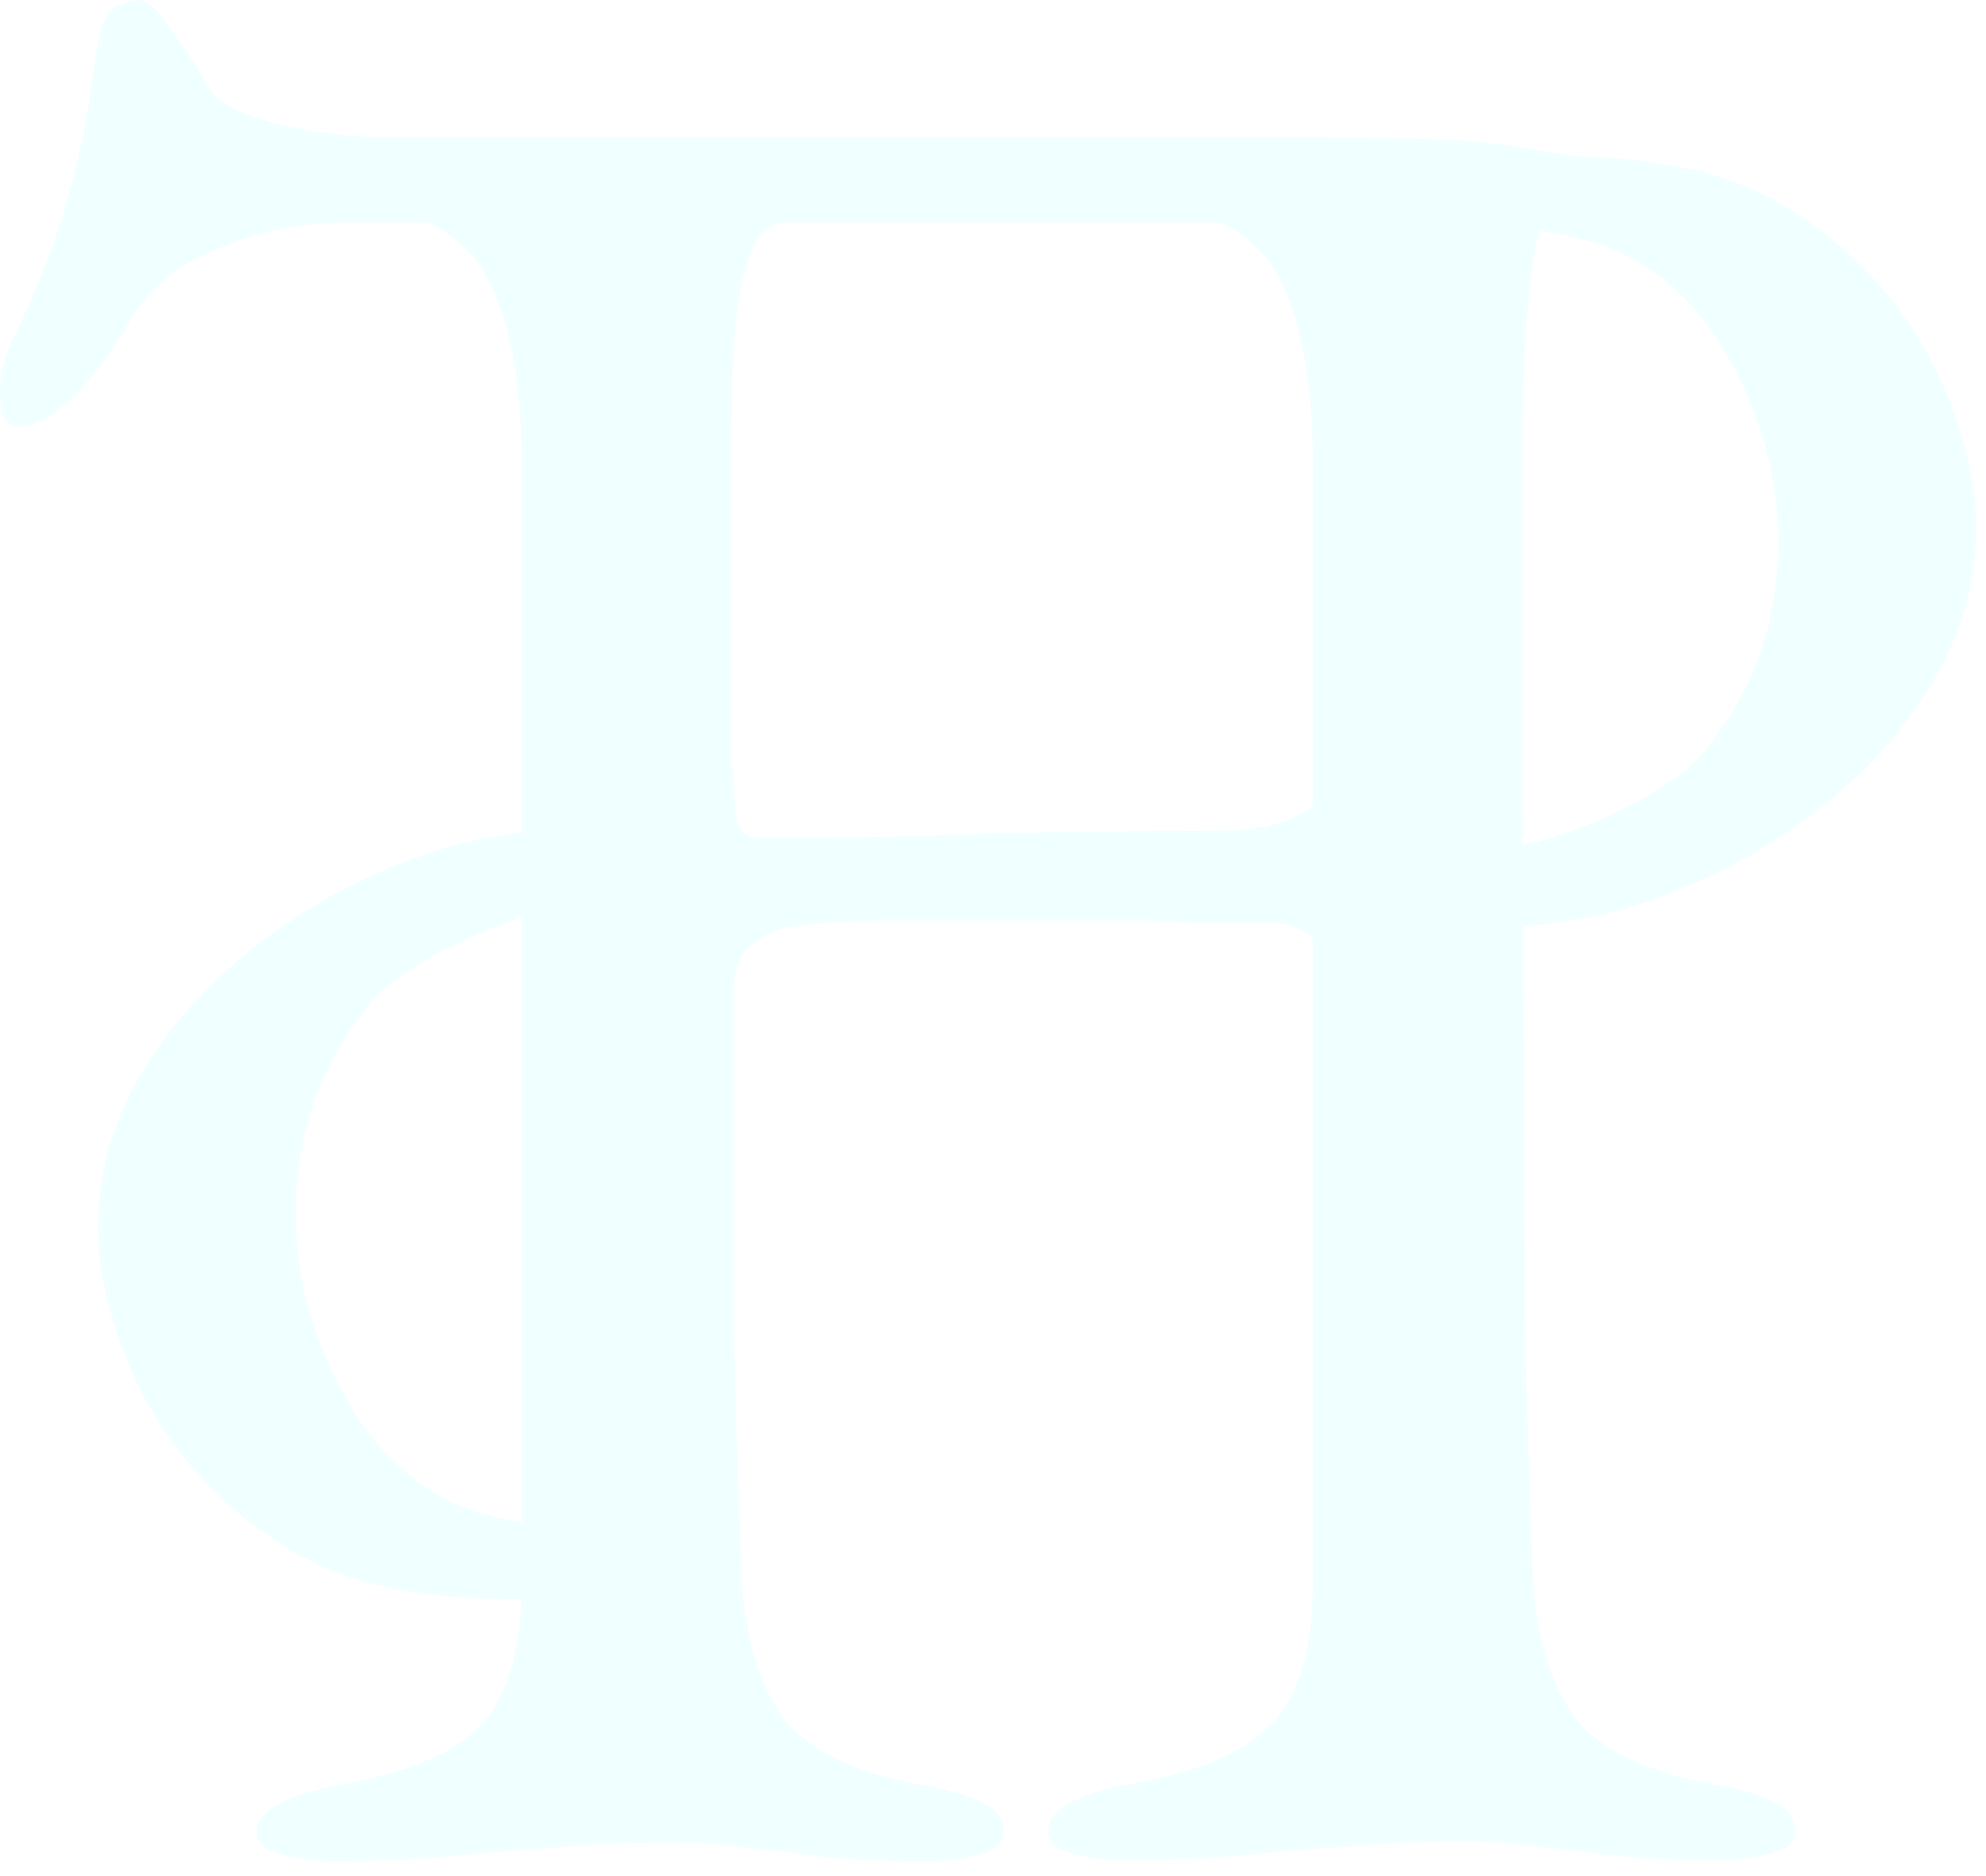
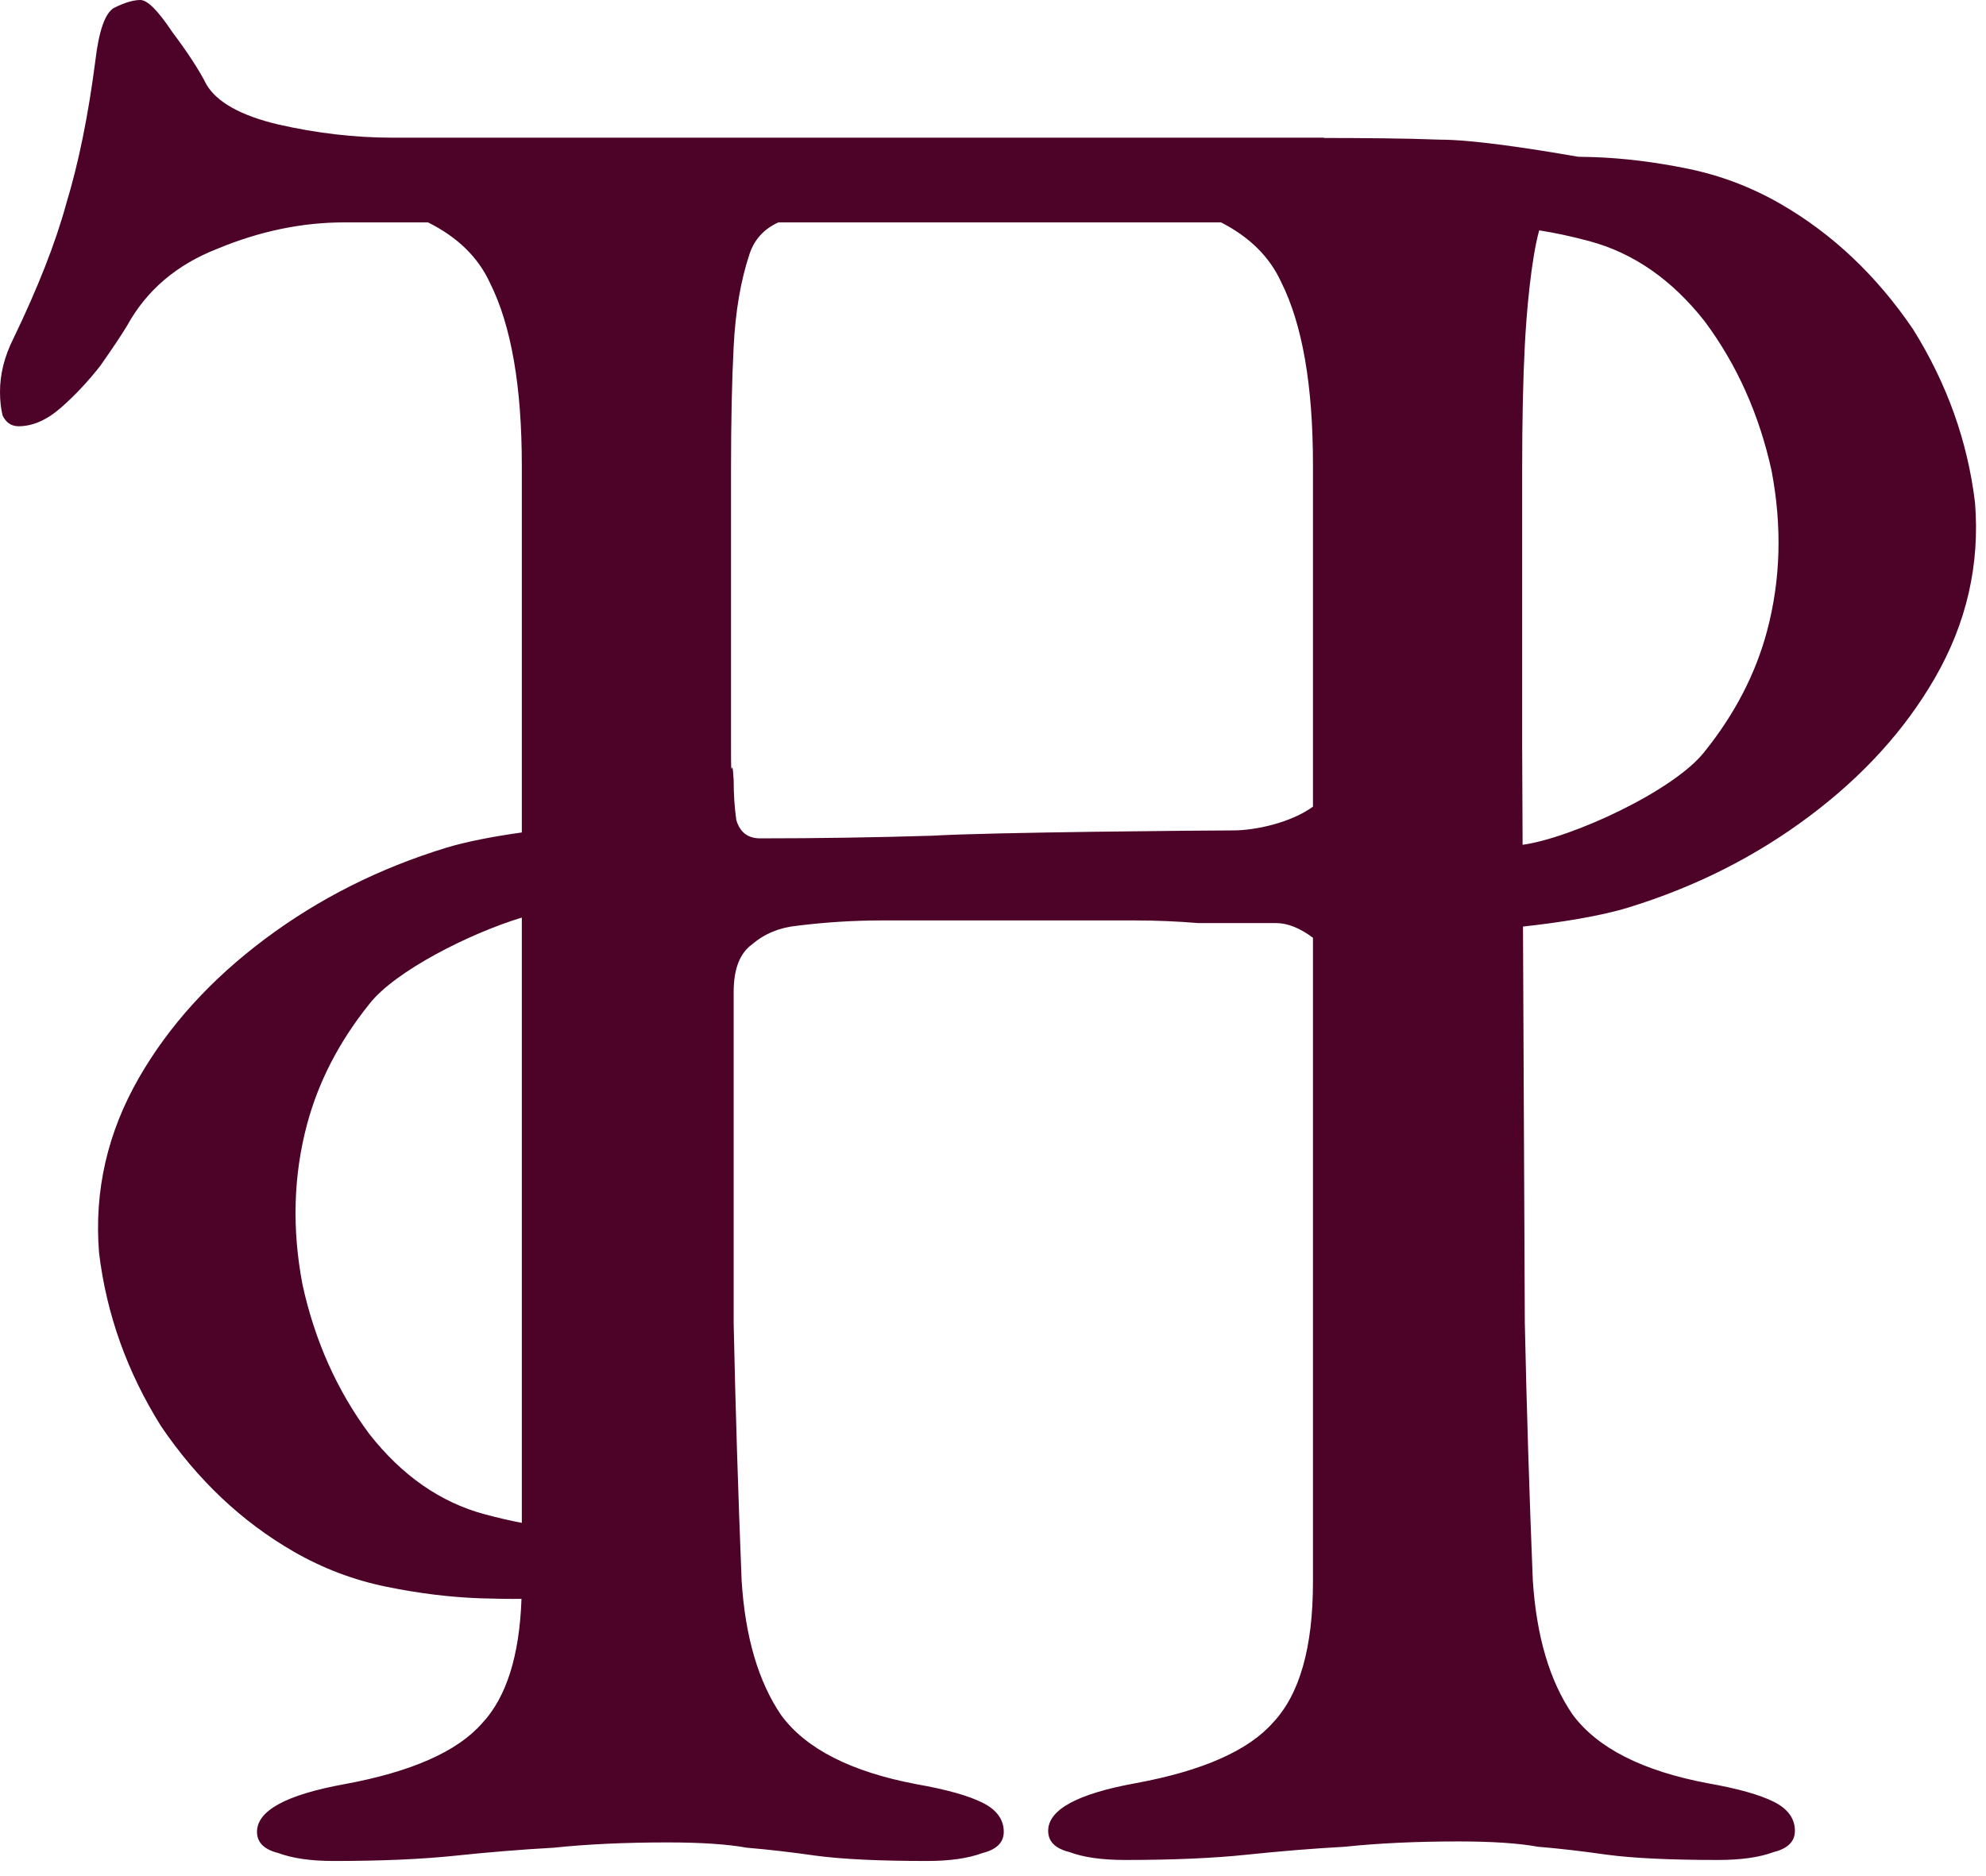
<svg xmlns="http://www.w3.org/2000/svg" width="72" height="68" viewBox="0 0 72 68" fill="none">
-   <path d="M5.088 0C5.344 0 5.728 0.384 6.24 1.152C6.816 1.92 7.232 2.56 7.488 3.072C7.872 3.712 8.736 4.192 10.08 4.512C11.488 4.832 12.864 4.992 14.208 4.992H48V5.003C49.351 5.005 50.939 5.014 52.208 5.064C53.334 5.064 55.312 5.353 57.212 5.684C57.39 5.687 57.578 5.691 57.773 5.697C58.861 5.734 59.999 5.874 61.188 6.117C62.378 6.361 63.5 6.787 64.553 7.395C66.437 8.482 68.038 9.998 69.356 11.94C70.585 13.907 71.334 16.003 71.602 18.227C71.782 20.474 71.296 22.595 70.144 24.59C69.056 26.474 67.536 28.146 65.585 29.606C63.634 31.066 61.446 32.168 59.022 32.911C58.008 33.221 56.575 33.449 55.214 33.598L55.28 47.957C55.344 50.965 55.44 54.069 55.568 57.269C55.696 59.317 56.176 60.949 57.008 62.165C57.904 63.381 59.536 64.213 61.904 64.661C62.992 64.853 63.792 65.077 64.304 65.333C64.816 65.589 65.072 65.941 65.072 66.389C65.072 66.773 64.816 67.029 64.304 67.157C63.792 67.349 63.12 67.444 62.288 67.444C60.56 67.444 59.216 67.381 58.256 67.253C57.36 67.125 56.528 67.029 55.76 66.965C55.056 66.837 54.096 66.772 52.88 66.772C51.344 66.772 49.968 66.837 48.752 66.965C47.6 67.029 46.416 67.125 45.2 67.253C43.984 67.381 42.512 67.444 40.784 67.444C39.952 67.444 39.28 67.349 38.768 67.157C38.256 67.029 38 66.773 38 66.389C38 65.621 39.056 65.045 41.168 64.661C43.6 64.213 45.264 63.477 46.16 62.453C47.12 61.429 47.6 59.733 47.6 57.365V34.004C47.126 33.65 46.68 33.472 46.261 33.472H43.445C42.677 33.408 41.91 33.376 41.142 33.376H31.974C30.95 33.376 29.925 33.44 28.901 33.568C28.261 33.632 27.718 33.856 27.27 34.24C26.822 34.56 26.598 35.136 26.598 35.968V47.992C26.662 51 26.758 54.104 26.886 57.304C27.014 59.352 27.493 60.984 28.325 62.2C29.221 63.416 30.854 64.248 33.222 64.696C34.309 64.888 35.109 65.112 35.621 65.368C36.133 65.624 36.39 65.976 36.39 66.424C36.39 66.808 36.133 67.064 35.621 67.192C35.109 67.384 34.437 67.481 33.605 67.481C31.878 67.481 30.533 67.416 29.573 67.288C28.677 67.16 27.845 67.064 27.077 67C26.373 66.872 25.413 66.808 24.197 66.808C22.661 66.808 21.285 66.872 20.069 67C18.917 67.064 17.733 67.16 16.518 67.288C15.302 67.416 13.829 67.481 12.102 67.481C11.27 67.481 10.598 67.384 10.086 67.192C9.574 67.064 9.317 66.808 9.317 66.424C9.318 65.656 10.374 65.08 12.485 64.696C14.917 64.248 16.581 63.512 17.477 62.488C18.358 61.549 18.833 60.045 18.906 57.976C18.485 57.981 17.989 57.975 17.419 57.956C16.332 57.919 15.193 57.779 14.004 57.536C12.814 57.293 11.693 56.867 10.64 56.259C8.755 55.171 7.154 53.656 5.837 51.713C4.607 49.747 3.859 47.651 3.591 45.428C3.41 43.18 3.896 41.059 5.048 39.063C6.136 37.179 7.656 35.507 9.607 34.047C11.559 32.587 13.746 31.485 16.171 30.742C16.923 30.513 17.905 30.328 18.918 30.186V16.888C18.918 14.008 18.534 11.8 17.766 10.264C17.337 9.328 16.586 8.596 15.517 8.064H12.48C10.944 8.064 9.408 8.384 7.872 9.024C6.4 9.6 5.312 10.528 4.608 11.808C4.416 12.128 4.096 12.608 3.648 13.248C3.2 13.824 2.72 14.336 2.208 14.784C1.696 15.232 1.184 15.456 0.672 15.456C0.416 15.456 0.224 15.328 0.096 15.072C0.032 14.816 5.08627e-07 14.528 0 14.208C0 13.568 0.16 12.928 0.48 12.288C1.376 10.432 2.016 8.8 2.4 7.392C2.848 5.92 3.2 4.192 3.456 2.208C3.584 1.12 3.808 0.48 4.128 0.288C4.512 0.096 4.832 2.74129e-05 5.088 0ZM18.918 33.272C17.011 33.85 14.312 35.222 13.396 36.398C12.301 37.761 11.548 39.215 11.134 40.761C10.637 42.615 10.581 44.555 10.966 46.579C11.413 48.62 12.221 50.427 13.39 51.999C14.575 53.509 15.972 54.48 17.579 54.911C18.051 55.038 18.498 55.14 18.918 55.221V33.272ZM55.802 8.353C55.514 9.378 55.34 11.328 55.28 12.533C55.216 13.749 55.184 15.253 55.184 17.045V27.029L55.2 30.633C56.967 30.39 60.688 28.679 61.797 27.256C62.891 25.893 63.645 24.438 64.059 22.893C64.555 21.038 64.612 19.099 64.227 17.074C63.78 15.033 62.972 13.226 61.803 11.654C60.617 10.144 59.221 9.173 57.613 8.742C56.96 8.567 56.356 8.439 55.802 8.353ZM28.218 8.064C27.697 8.302 27.349 8.682 27.174 9.208C26.854 10.168 26.662 11.288 26.598 12.568C26.534 13.784 26.502 15.288 26.502 17.08V27.064C26.502 28.728 26.534 27.136 26.598 28.288C26.598 28.8 26.629 29.28 26.693 29.729C26.821 30.176 27.11 30.4 27.558 30.4C29.606 30.4 31.686 30.368 33.798 30.304C35.91 30.176 43.89 30.112 44.693 30.112C45.542 30.112 46.81 29.824 47.6 29.25V16.852C47.6 13.973 47.216 11.764 46.448 10.229C46.029 9.313 45.3 8.593 44.267 8.064H28.218Z" fill="#f0ffff" />
+   <path d="M5.088 0C5.344 0 5.728 0.384 6.24 1.152C6.816 1.92 7.232 2.56 7.488 3.072C7.872 3.712 8.736 4.192 10.08 4.512C11.488 4.832 12.864 4.992 14.208 4.992H48V5.003C49.351 5.005 50.939 5.014 52.208 5.064C53.334 5.064 55.312 5.353 57.212 5.684C57.39 5.687 57.578 5.691 57.773 5.697C58.861 5.734 59.999 5.874 61.188 6.117C62.378 6.361 63.5 6.787 64.553 7.395C66.437 8.482 68.038 9.998 69.356 11.94C70.585 13.907 71.334 16.003 71.602 18.227C71.782 20.474 71.296 22.595 70.144 24.59C69.056 26.474 67.536 28.146 65.585 29.606C63.634 31.066 61.446 32.168 59.022 32.911C58.008 33.221 56.575 33.449 55.214 33.598L55.28 47.957C55.344 50.965 55.44 54.069 55.568 57.269C55.696 59.317 56.176 60.949 57.008 62.165C57.904 63.381 59.536 64.213 61.904 64.661C62.992 64.853 63.792 65.077 64.304 65.333C64.816 65.589 65.072 65.941 65.072 66.389C65.072 66.773 64.816 67.029 64.304 67.157C63.792 67.349 63.12 67.444 62.288 67.444C60.56 67.444 59.216 67.381 58.256 67.253C57.36 67.125 56.528 67.029 55.76 66.965C55.056 66.837 54.096 66.772 52.88 66.772C51.344 66.772 49.968 66.837 48.752 66.965C47.6 67.029 46.416 67.125 45.2 67.253C43.984 67.381 42.512 67.444 40.784 67.444C39.952 67.444 39.28 67.349 38.768 67.157C38.256 67.029 38 66.773 38 66.389C38 65.621 39.056 65.045 41.168 64.661C43.6 64.213 45.264 63.477 46.16 62.453C47.12 61.429 47.6 59.733 47.6 57.365V34.004C47.126 33.65 46.68 33.472 46.261 33.472H43.445C42.677 33.408 41.91 33.376 41.142 33.376H31.974C30.95 33.376 29.925 33.44 28.901 33.568C28.261 33.632 27.718 33.856 27.27 34.24C26.822 34.56 26.598 35.136 26.598 35.968V47.992C26.662 51 26.758 54.104 26.886 57.304C27.014 59.352 27.493 60.984 28.325 62.2C29.221 63.416 30.854 64.248 33.222 64.696C34.309 64.888 35.109 65.112 35.621 65.368C36.133 65.624 36.39 65.976 36.39 66.424C36.39 66.808 36.133 67.064 35.621 67.192C35.109 67.384 34.437 67.481 33.605 67.481C31.878 67.481 30.533 67.416 29.573 67.288C28.677 67.16 27.845 67.064 27.077 67C26.373 66.872 25.413 66.808 24.197 66.808C22.661 66.808 21.285 66.872 20.069 67C18.917 67.064 17.733 67.16 16.518 67.288C15.302 67.416 13.829 67.481 12.102 67.481C11.27 67.481 10.598 67.384 10.086 67.192C9.574 67.064 9.317 66.808 9.317 66.424C9.318 65.656 10.374 65.08 12.485 64.696C14.917 64.248 16.581 63.512 17.477 62.488C18.358 61.549 18.833 60.045 18.906 57.976C18.485 57.981 17.989 57.975 17.419 57.956C16.332 57.919 15.193 57.779 14.004 57.536C12.814 57.293 11.693 56.867 10.64 56.259C8.755 55.171 7.154 53.656 5.837 51.713C4.607 49.747 3.859 47.651 3.591 45.428C3.41 43.18 3.896 41.059 5.048 39.063C6.136 37.179 7.656 35.507 9.607 34.047C11.559 32.587 13.746 31.485 16.171 30.742C16.923 30.513 17.905 30.328 18.918 30.186V16.888C18.918 14.008 18.534 11.8 17.766 10.264C17.337 9.328 16.586 8.596 15.517 8.064H12.48C10.944 8.064 9.408 8.384 7.872 9.024C6.4 9.6 5.312 10.528 4.608 11.808C4.416 12.128 4.096 12.608 3.648 13.248C3.2 13.824 2.72 14.336 2.208 14.784C1.696 15.232 1.184 15.456 0.672 15.456C0.416 15.456 0.224 15.328 0.096 15.072C0.032 14.816 5.08627e-07 14.528 0 14.208C0 13.568 0.16 12.928 0.48 12.288C1.376 10.432 2.016 8.8 2.4 7.392C2.848 5.92 3.2 4.192 3.456 2.208C3.584 1.12 3.808 0.48 4.128 0.288C4.512 0.096 4.832 2.74129e-05 5.088 0ZM18.918 33.272C17.011 33.85 14.312 35.222 13.396 36.398C12.301 37.761 11.548 39.215 11.134 40.761C10.637 42.615 10.581 44.555 10.966 46.579C11.413 48.62 12.221 50.427 13.39 51.999C14.575 53.509 15.972 54.48 17.579 54.911C18.051 55.038 18.498 55.14 18.918 55.221V33.272ZM55.802 8.353C55.514 9.378 55.34 11.328 55.28 12.533C55.216 13.749 55.184 15.253 55.184 17.045V27.029L55.2 30.633C56.967 30.39 60.688 28.679 61.797 27.256C62.891 25.893 63.645 24.438 64.059 22.893C64.555 21.038 64.612 19.099 64.227 17.074C63.78 15.033 62.972 13.226 61.803 11.654C60.617 10.144 59.221 9.173 57.613 8.742C56.96 8.567 56.356 8.439 55.802 8.353ZM28.218 8.064C27.697 8.302 27.349 8.682 27.174 9.208C26.854 10.168 26.662 11.288 26.598 12.568C26.534 13.784 26.502 15.288 26.502 17.08V27.064C26.502 28.728 26.534 27.136 26.598 28.288C26.598 28.8 26.629 29.28 26.693 29.729C26.821 30.176 27.11 30.4 27.558 30.4C29.606 30.4 31.686 30.368 33.798 30.304C35.91 30.176 43.89 30.112 44.693 30.112C45.542 30.112 46.81 29.824 47.6 29.25V16.852C47.6 13.973 47.216 11.764 46.448 10.229C46.029 9.313 45.3 8.593 44.267 8.064H28.218Z" fill="#4d0227" />
</svg>
